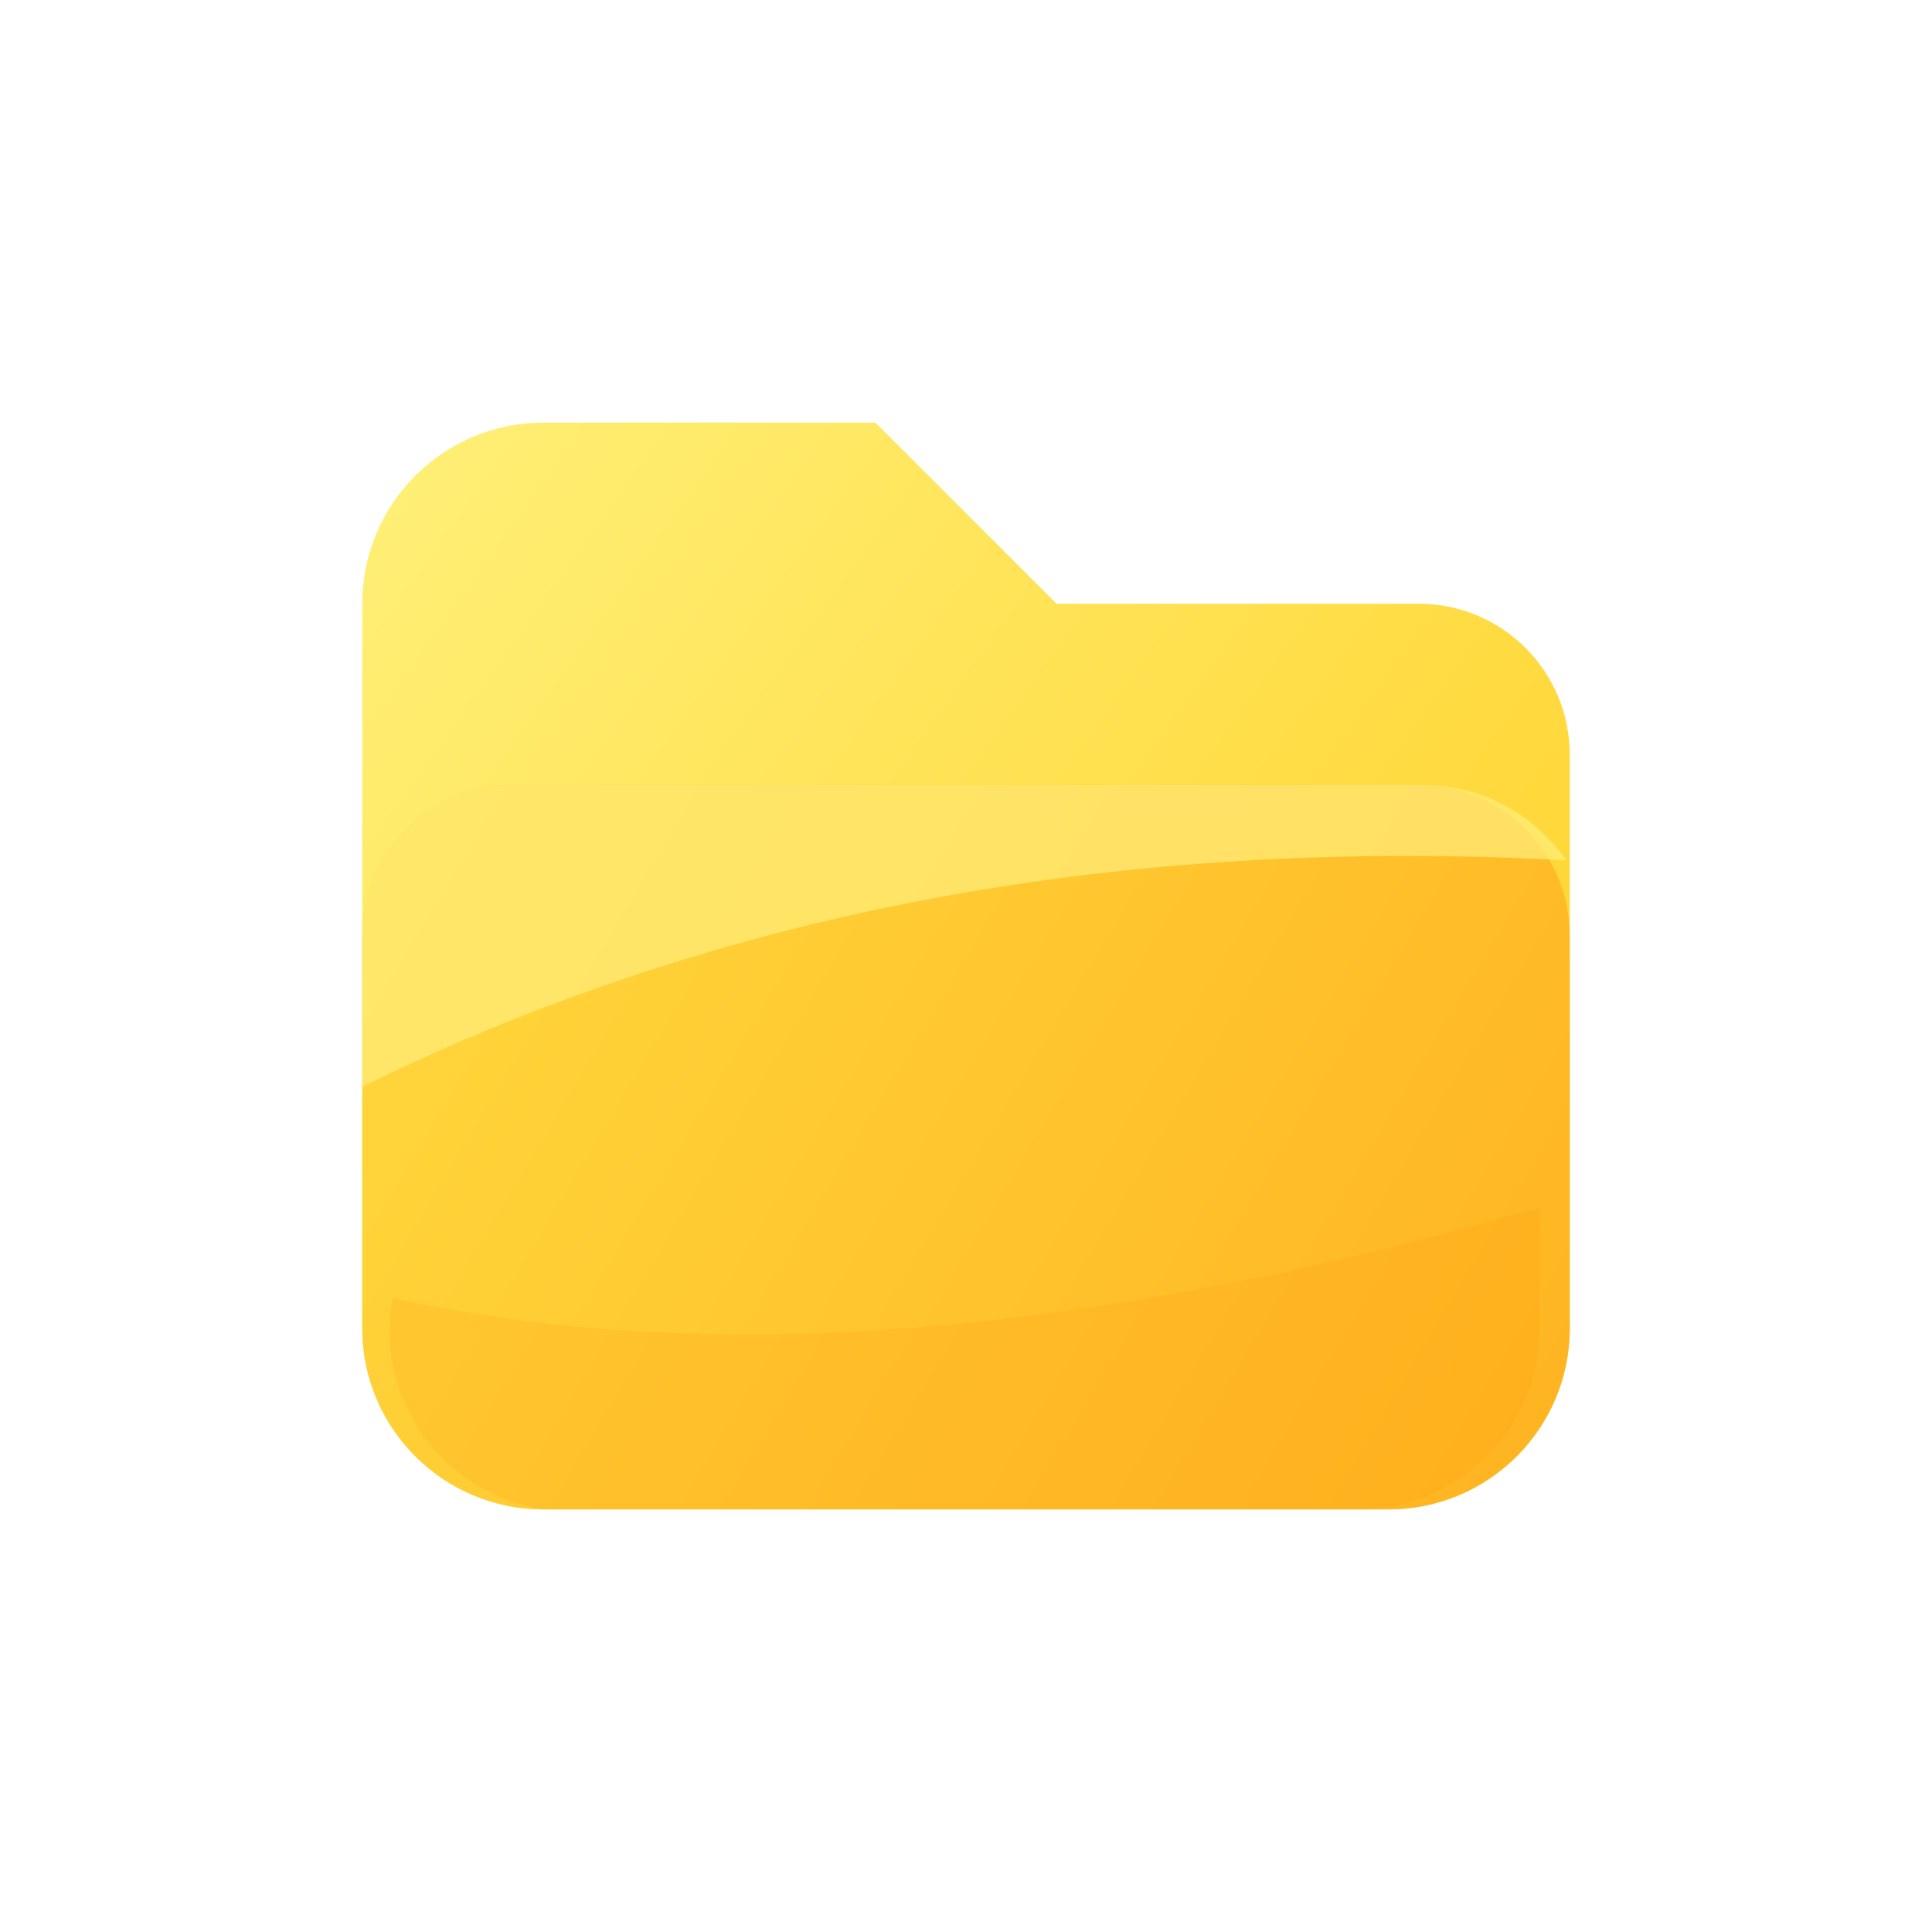
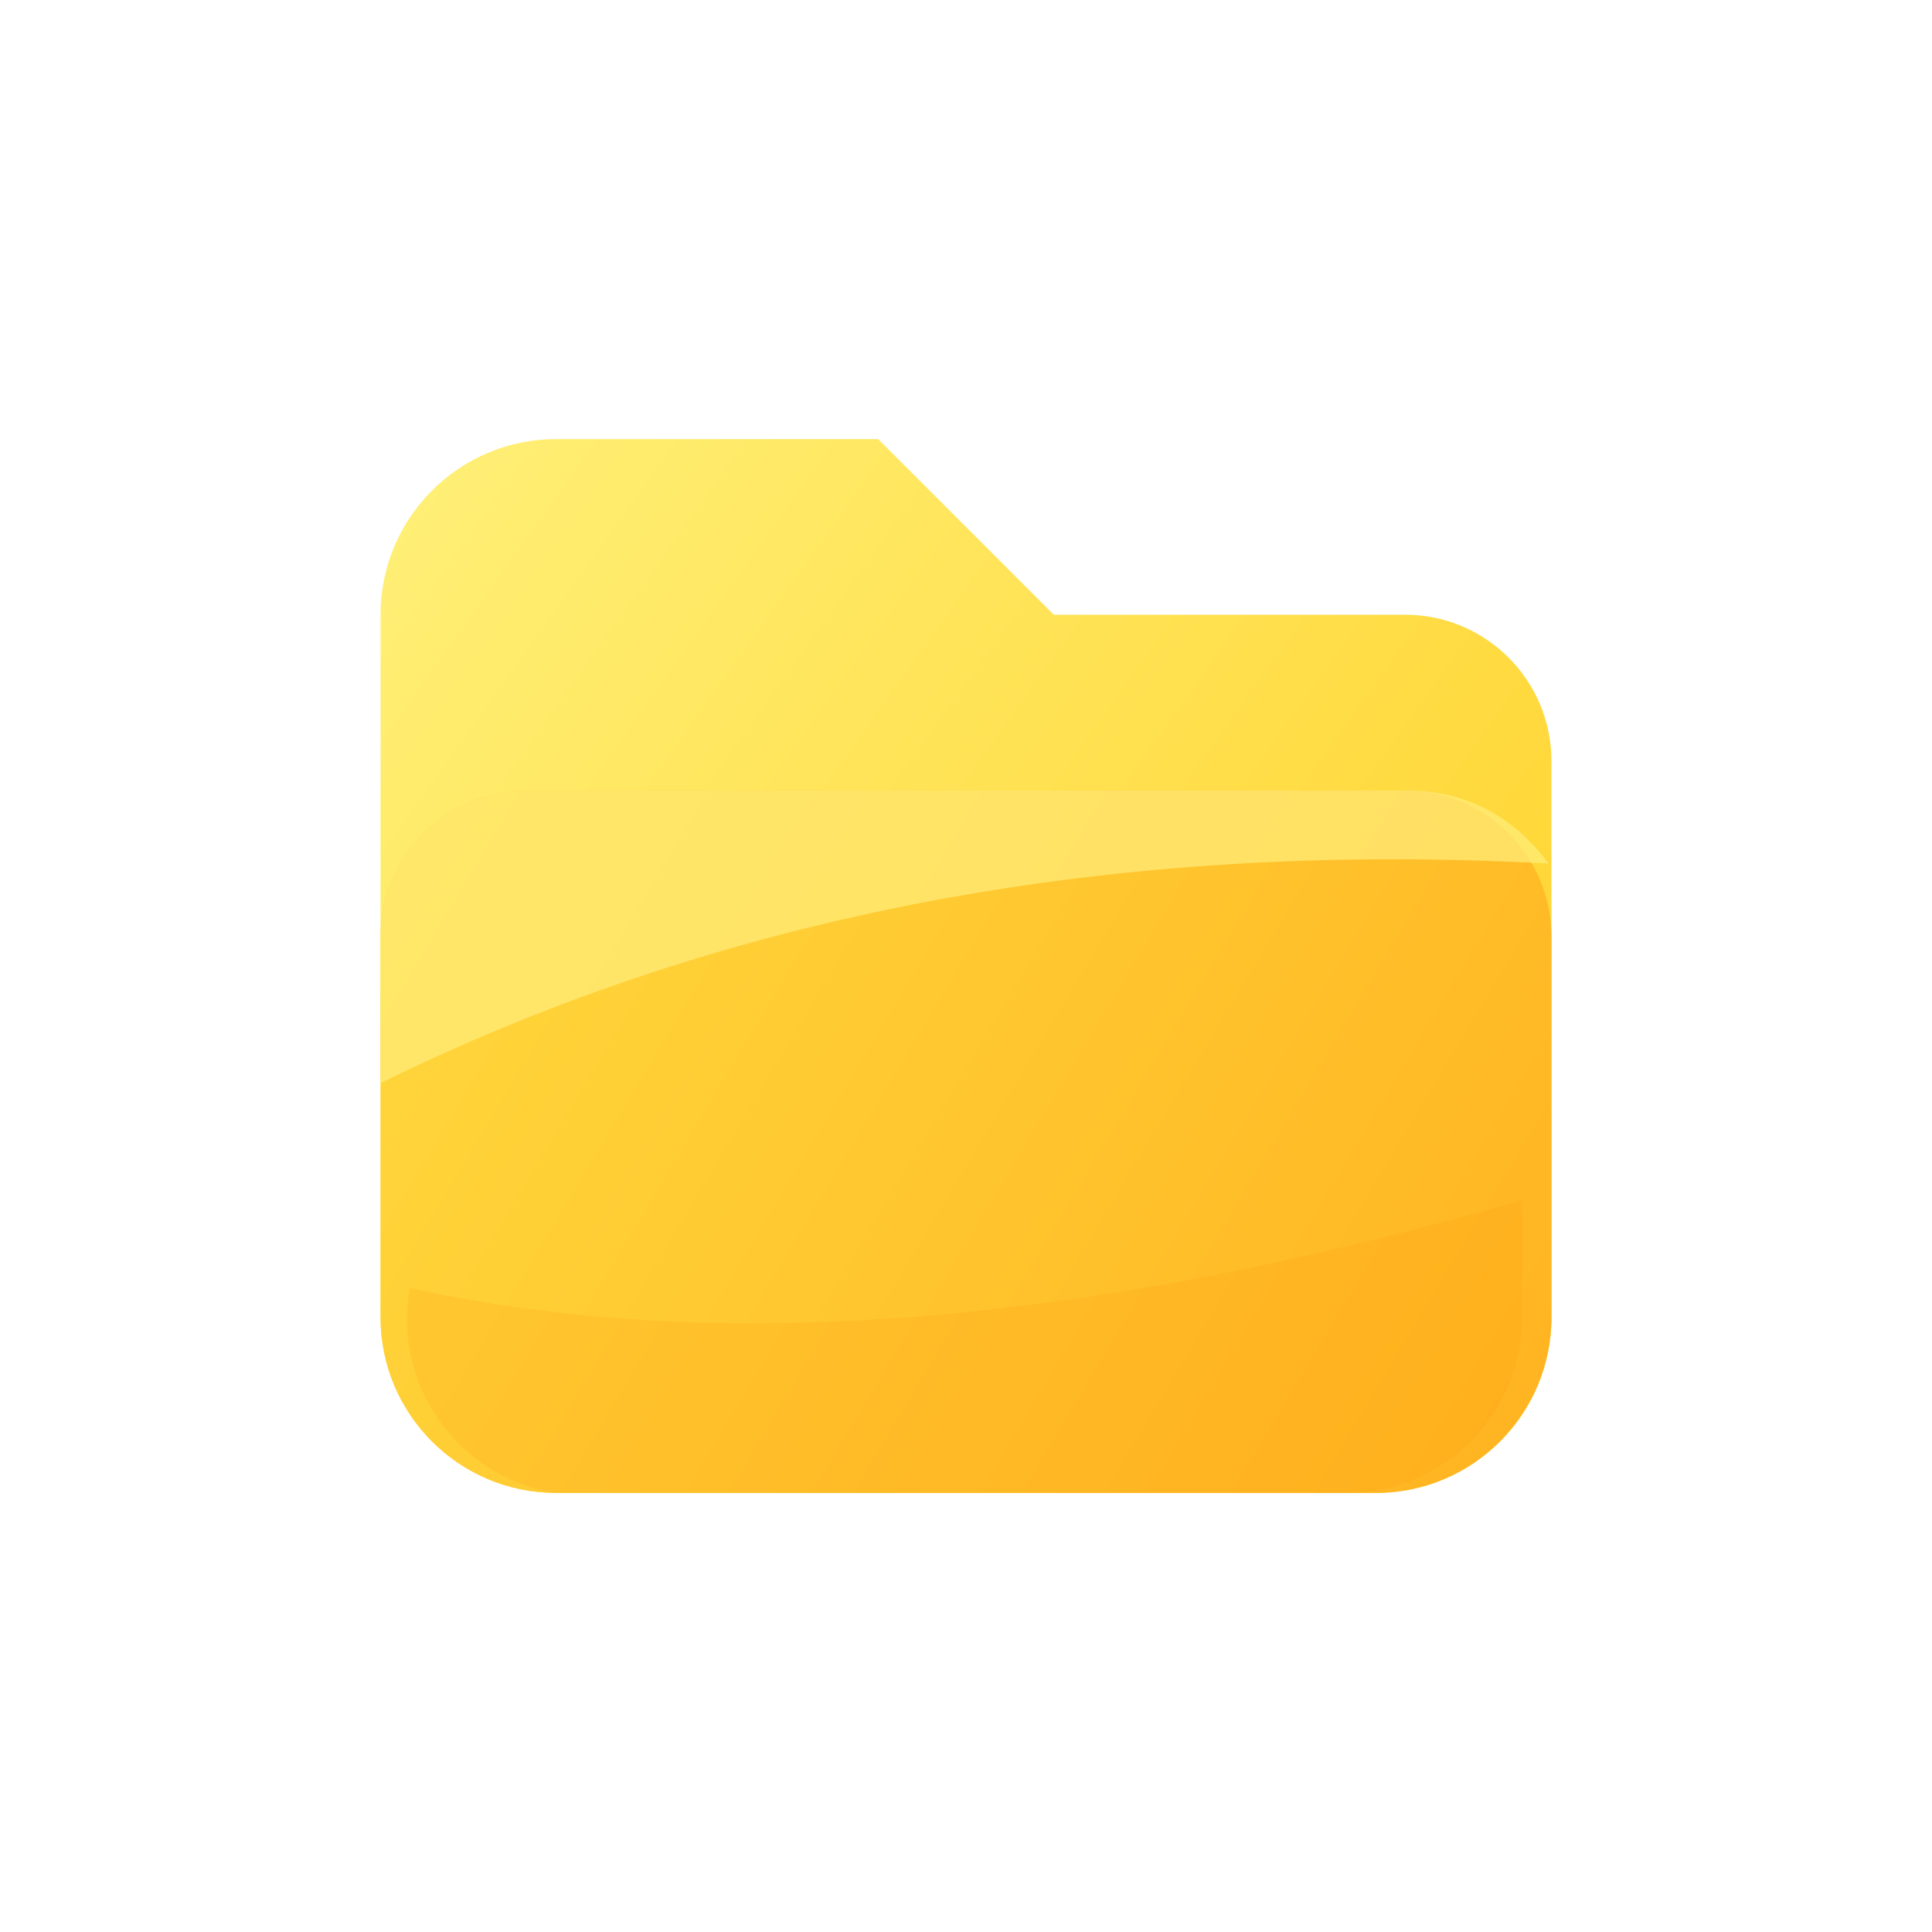
- <svg xmlns="http://www.w3.org/2000/svg" viewBox="0 0 64 64">
+ <svg xmlns="http://www.w3.org/2000/svg" viewBox="-1 -1 66 66">
  <defs>
    <linearGradient id="back" x1="13" y1="13" x2="48" y2="38" gradientUnits="userSpaceOnUse">
      <stop stop-color="#FFF078" />
      <stop offset="1" stop-color="#FFD635" />
    </linearGradient>
    <linearGradient id="front" x1="12" y1="28" x2="52" y2="52" gradientUnits="userSpaceOnUse">
      <stop stop-color="#FFD83D" />
      <stop offset="1" stop-color="#FFB21F" />
    </linearGradient>
  </defs>
  <path d="M12 20a6 6 0 0 1 6-6h11l6 6h12a5 5 0 0 1 5 5v19a6 6 0 0 1-6 6H18a6 6 0 0 1-6-6V20Z" fill="url(#back)" />
  <path d="M12 31a5 5 0 0 1 5-5h30a5 5 0 0 1 5 5v13a6 6 0 0 1-6 6H18a6 6 0 0 1-6-6V31Z" fill="url(#front)" />
  <path d="M12 36c11.8-5.8 25.1-8.3 39.9-7.5-1.1-1.5-2.7-2.5-4.9-2.5H17a5 5 0 0 0-5 5v5Z" fill="#FFED7A" fill-opacity=".72" />
  <path d="M13 43c10.4 2.3 23.1 1.3 38-3v4a6 6 0 0 1-6 6H18a6 6 0 0 1-5-7Z" fill="#FF8A00" fill-opacity=".14" />
</svg>
